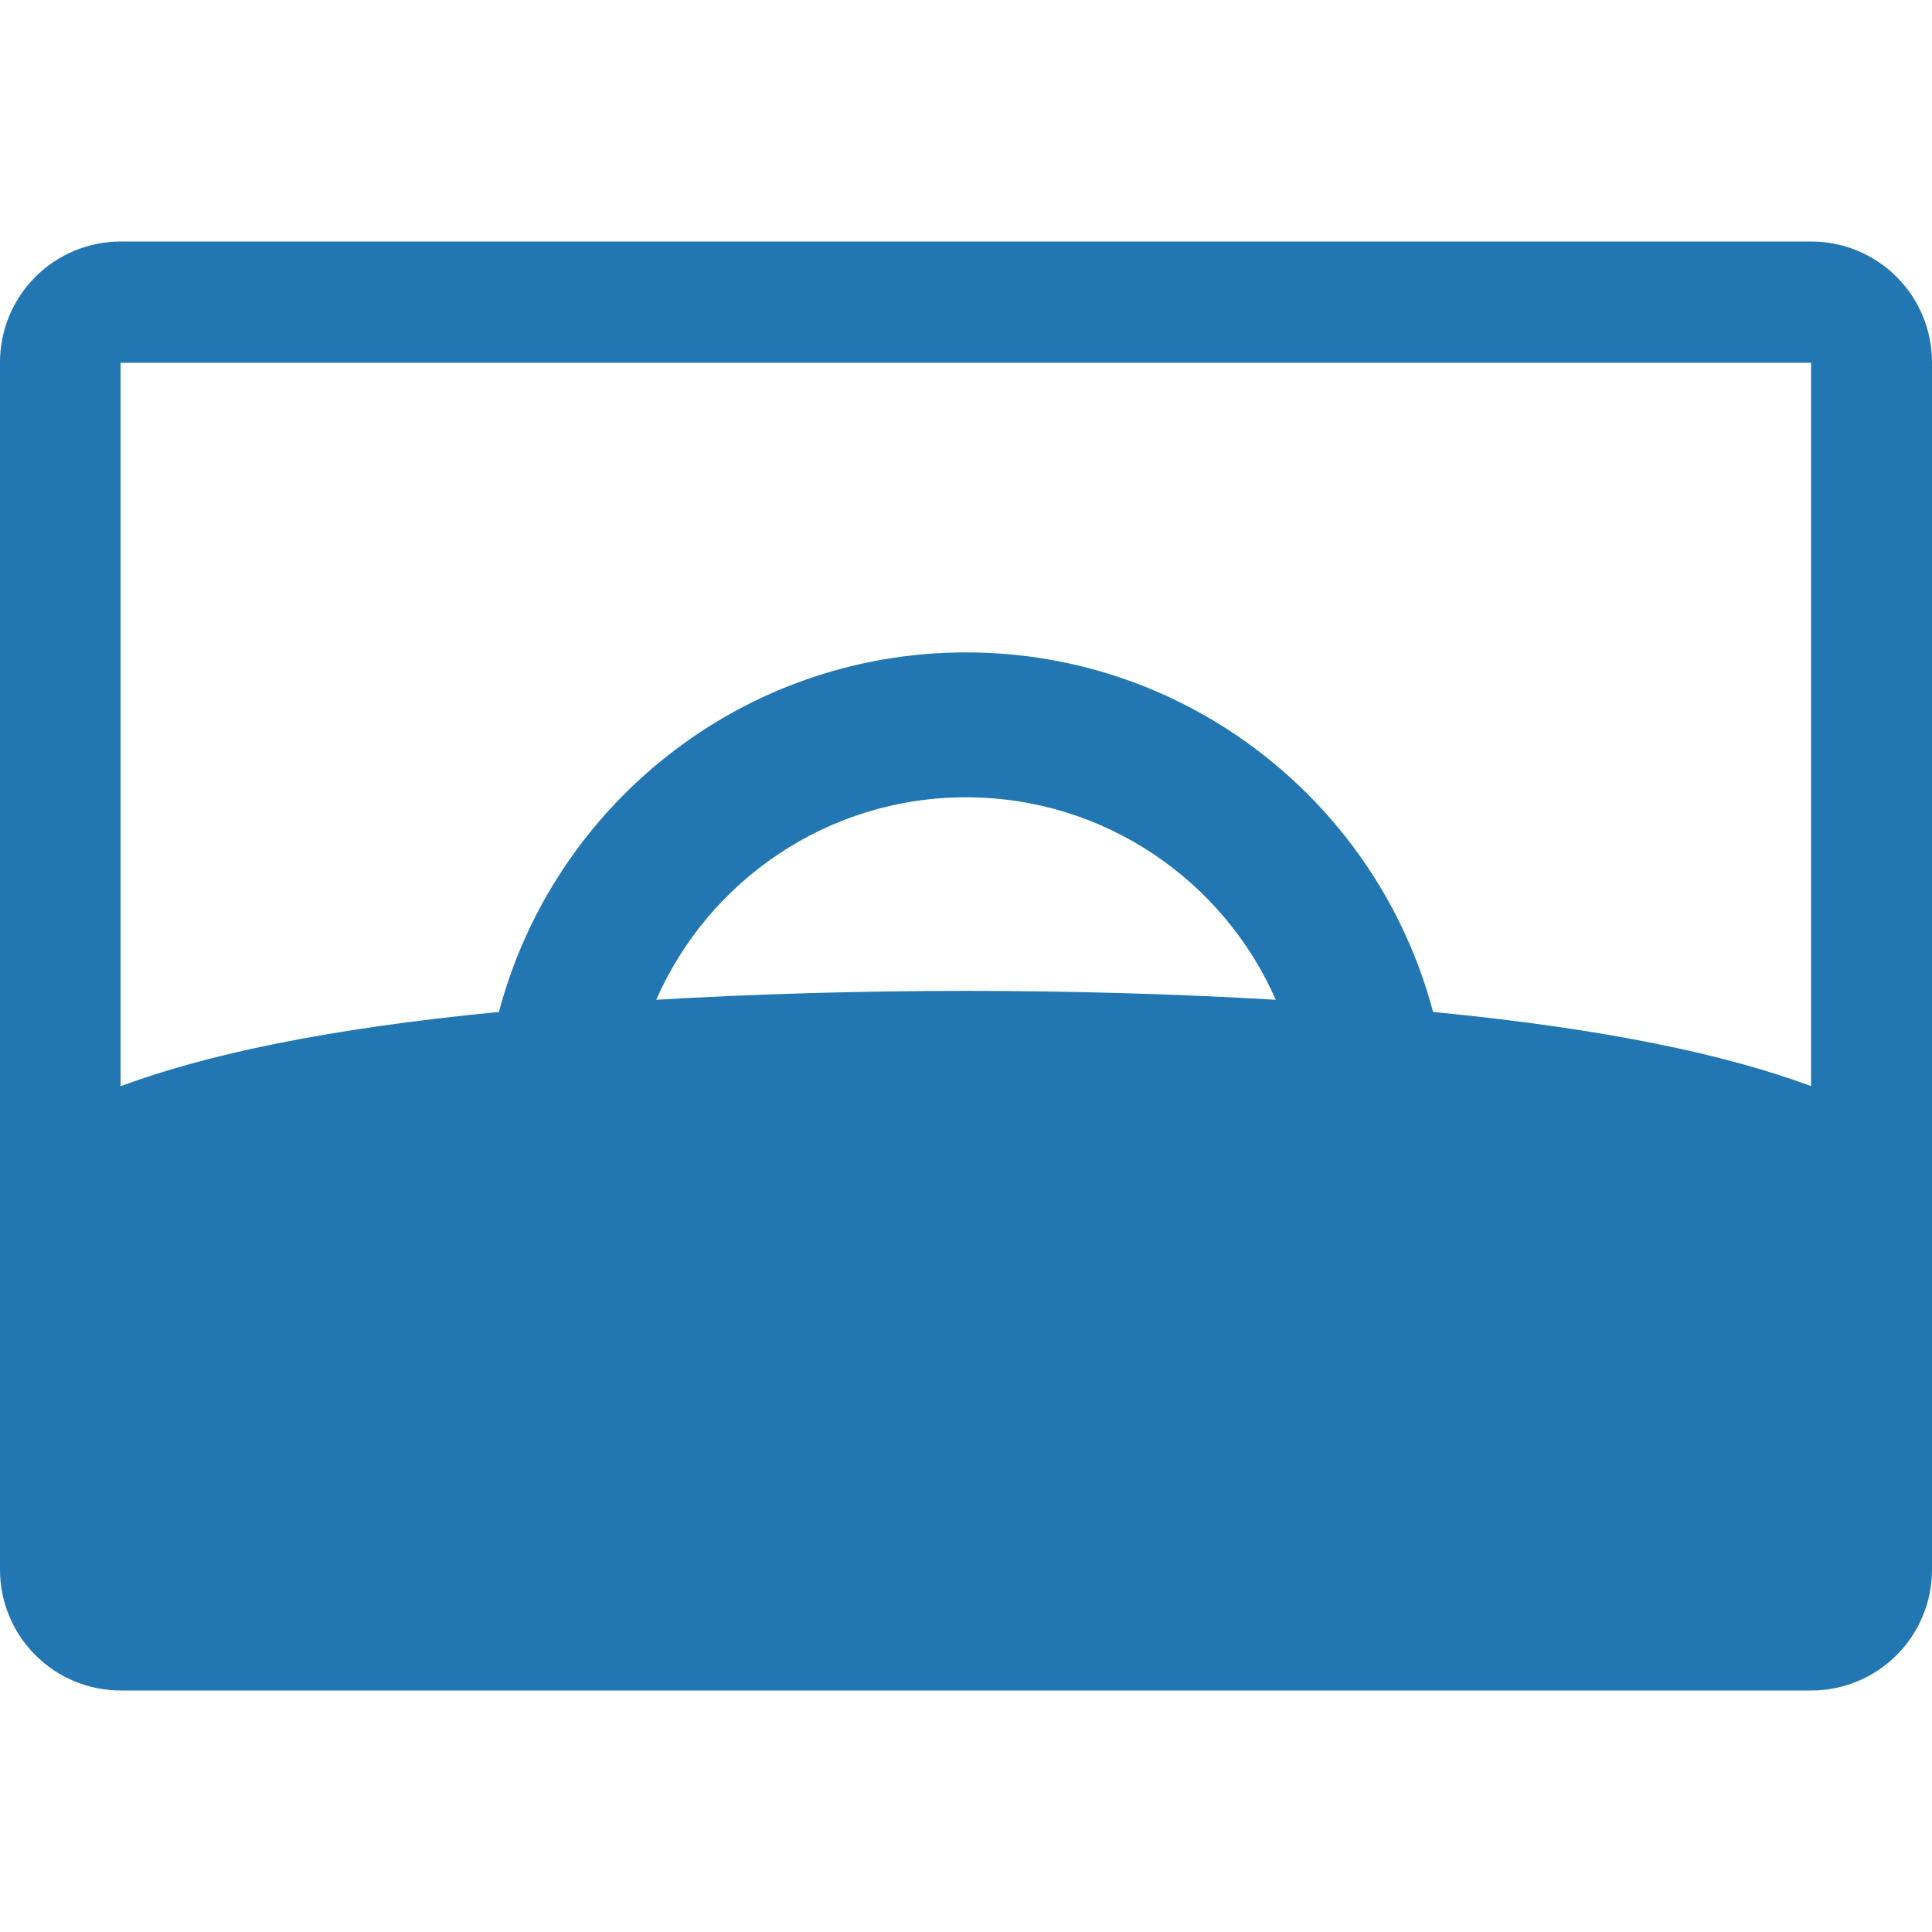
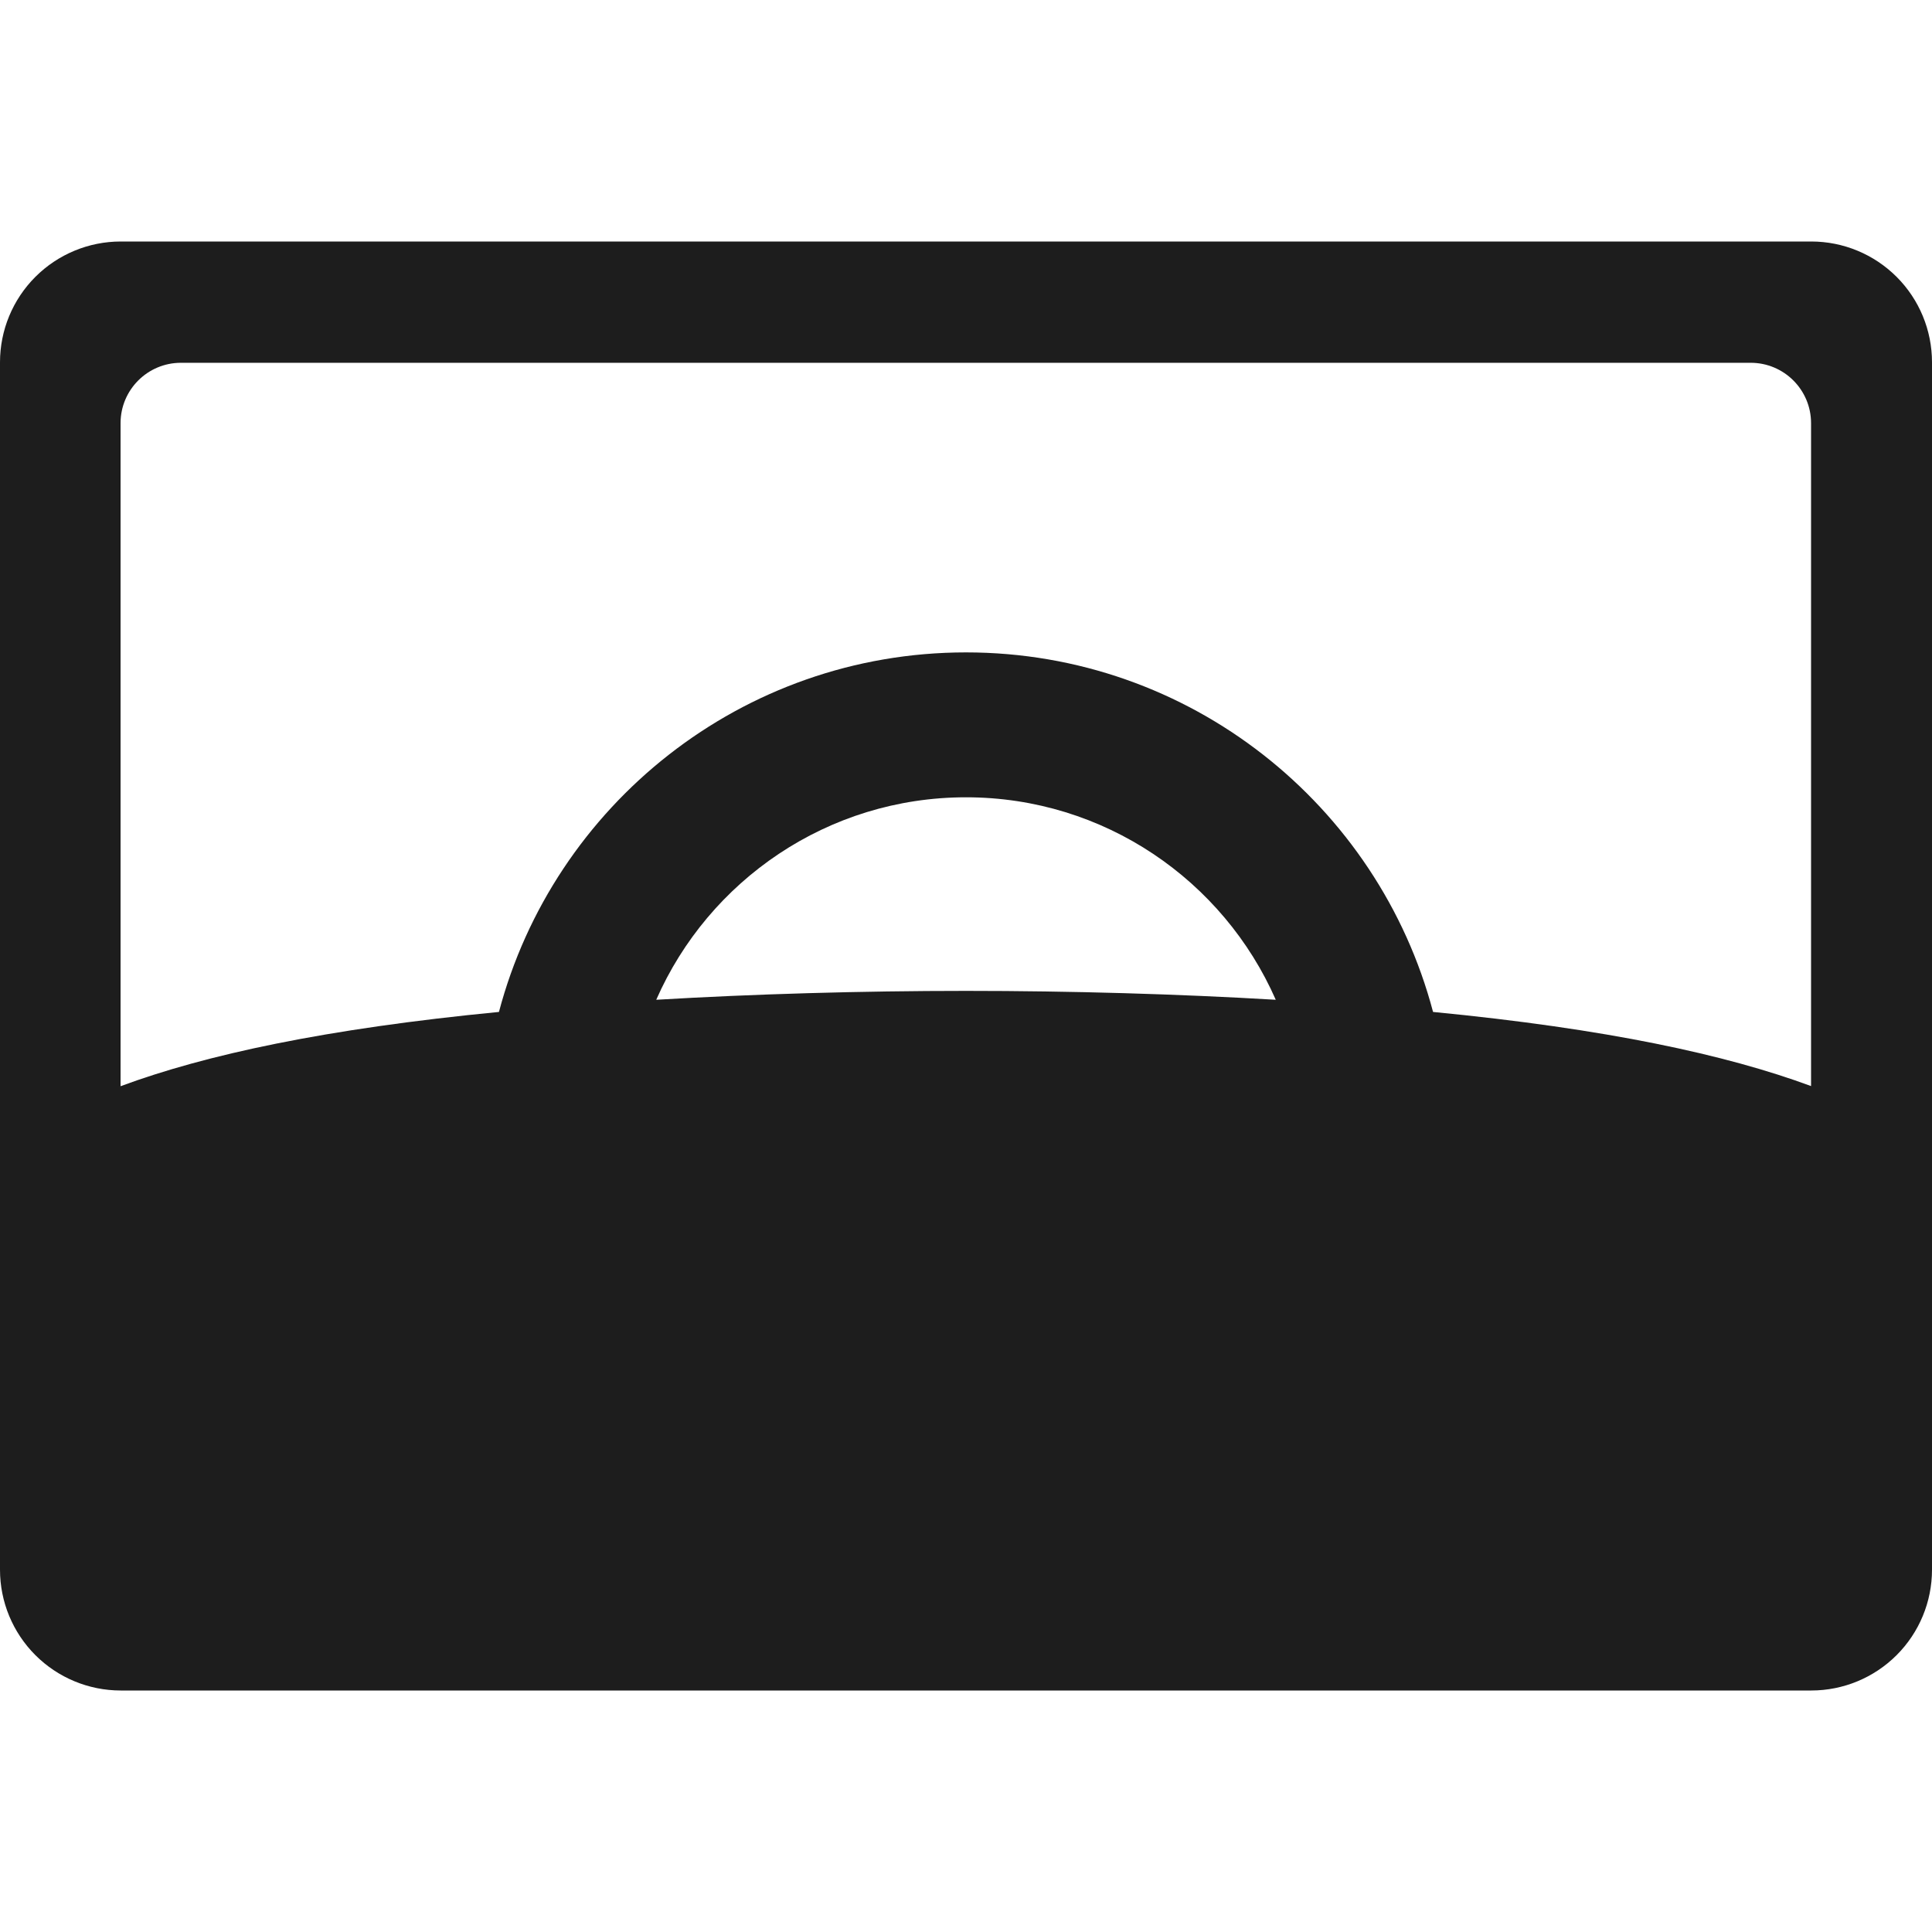
<svg xmlns="http://www.w3.org/2000/svg" width="100%" height="100%" viewBox="0 0 32 32" version="1.1" xml:space="preserve" style="fill-rule:evenodd;clip-rule:evenodd;stroke-linejoin:round;stroke-miterlimit:2;">
  <g transform="matrix(1,0,0,1,-316,-49)">
    <g id="hero" transform="matrix(0.016,0,0,0.032,316,49)">
      <rect x="0" y="0" width="2000" height="1000" style="fill:none;" />
      <clipPath id="_clip1">
        <rect x="0" y="0" width="2000" height="1000" />
      </clipPath>
      <g clip-path="url(#_clip1)">
        <g transform="matrix(2,0,0,1,-6.36646e-12,-3900)">
-           <path d="M62.5,4775C45.924,4775 30.027,4768.41 18.306,4756.69C6.585,4744.97 -0,4729.08 0,4712.5C0,4571.25 0,4228.75 0,4087.5C-0,4070.92 6.585,4055.03 18.306,4043.31C30.027,4031.59 45.924,4025 62.5,4025C242.047,4025 757.953,4025 937.5,4025C954.076,4025 969.973,4031.59 981.694,4043.31C993.415,4055.03 1000,4070.92 1000,4087.5C1000,4228.75 1000,4571.25 1000,4712.5C1000,4729.08 993.415,4744.97 981.694,4756.69C969.973,4768.41 954.076,4775 937.5,4775C757.953,4775 242.047,4775 62.5,4775ZM741.746,4423.78C831.66,4432.5 893.488,4445.92 937.4,4462.15L937.4,4087.78L62.4,4087.78L62.4,4462.22C106.297,4445.96 168.207,4432.51 258.254,4423.78C286.519,4316.72 384.102,4237.68 500,4237.68C615.898,4237.68 713.481,4316.72 741.746,4423.78ZM660.33,4417.48C633.26,4355.81 571.626,4312.68 500,4312.68C428.374,4312.68 366.74,4355.81 339.67,4417.48C390.007,4414.5 445.475,4412.88 499.997,4412.88C554.52,4412.88 609.992,4414.5 660.33,4417.48Z" style="fill:rgb(34,119,179);" />
+           <path d="M62.5,4775C45.924,4775 30.027,4768.41 18.306,4756.69C6.585,4744.97 -0,4729.08 0,4712.5C0,4571.25 0,4228.75 0,4087.5C-0,4070.92 6.585,4055.03 18.306,4043.31C30.027,4031.59 45.924,4025 62.5,4025C242.047,4025 757.953,4025 937.5,4025C954.076,4025 969.973,4031.59 981.694,4043.31C993.415,4055.03 1000,4070.92 1000,4087.5C1000,4228.75 1000,4571.25 1000,4712.5C1000,4729.08 993.415,4744.97 981.694,4756.69C969.973,4768.41 954.076,4775 937.5,4775C757.953,4775 242.047,4775 62.5,4775ZM741.746,4423.78C831.66,4432.5 893.488,4445.92 937.4,4462.15C937.4,4462.15 937.4,4208.98 937.4,4119.03C937.4,4101.77 923.409,4087.78 906.15,4087.78C770.05,4087.78 229.75,4087.78 93.65,4087.78C76.391,4087.78 62.4,4101.77 62.4,4119.03C62.4,4209 62.4,4462.22 62.4,4462.22C106.297,4445.96 168.207,4432.51 258.254,4423.78C286.519,4316.72 384.102,4237.68 500,4237.68C615.898,4237.68 713.481,4316.72 741.746,4423.78ZM660.33,4417.48C633.26,4355.81 571.626,4312.68 500,4312.68C428.374,4312.68 366.74,4355.81 339.67,4417.48C390.007,4414.5 445.475,4412.88 499.997,4412.88C554.52,4412.88 609.992,4414.5 660.33,4417.48Z" style="fill:rgb(29,29,29);" />
        </g>
      </g>
    </g>
  </g>
</svg>
